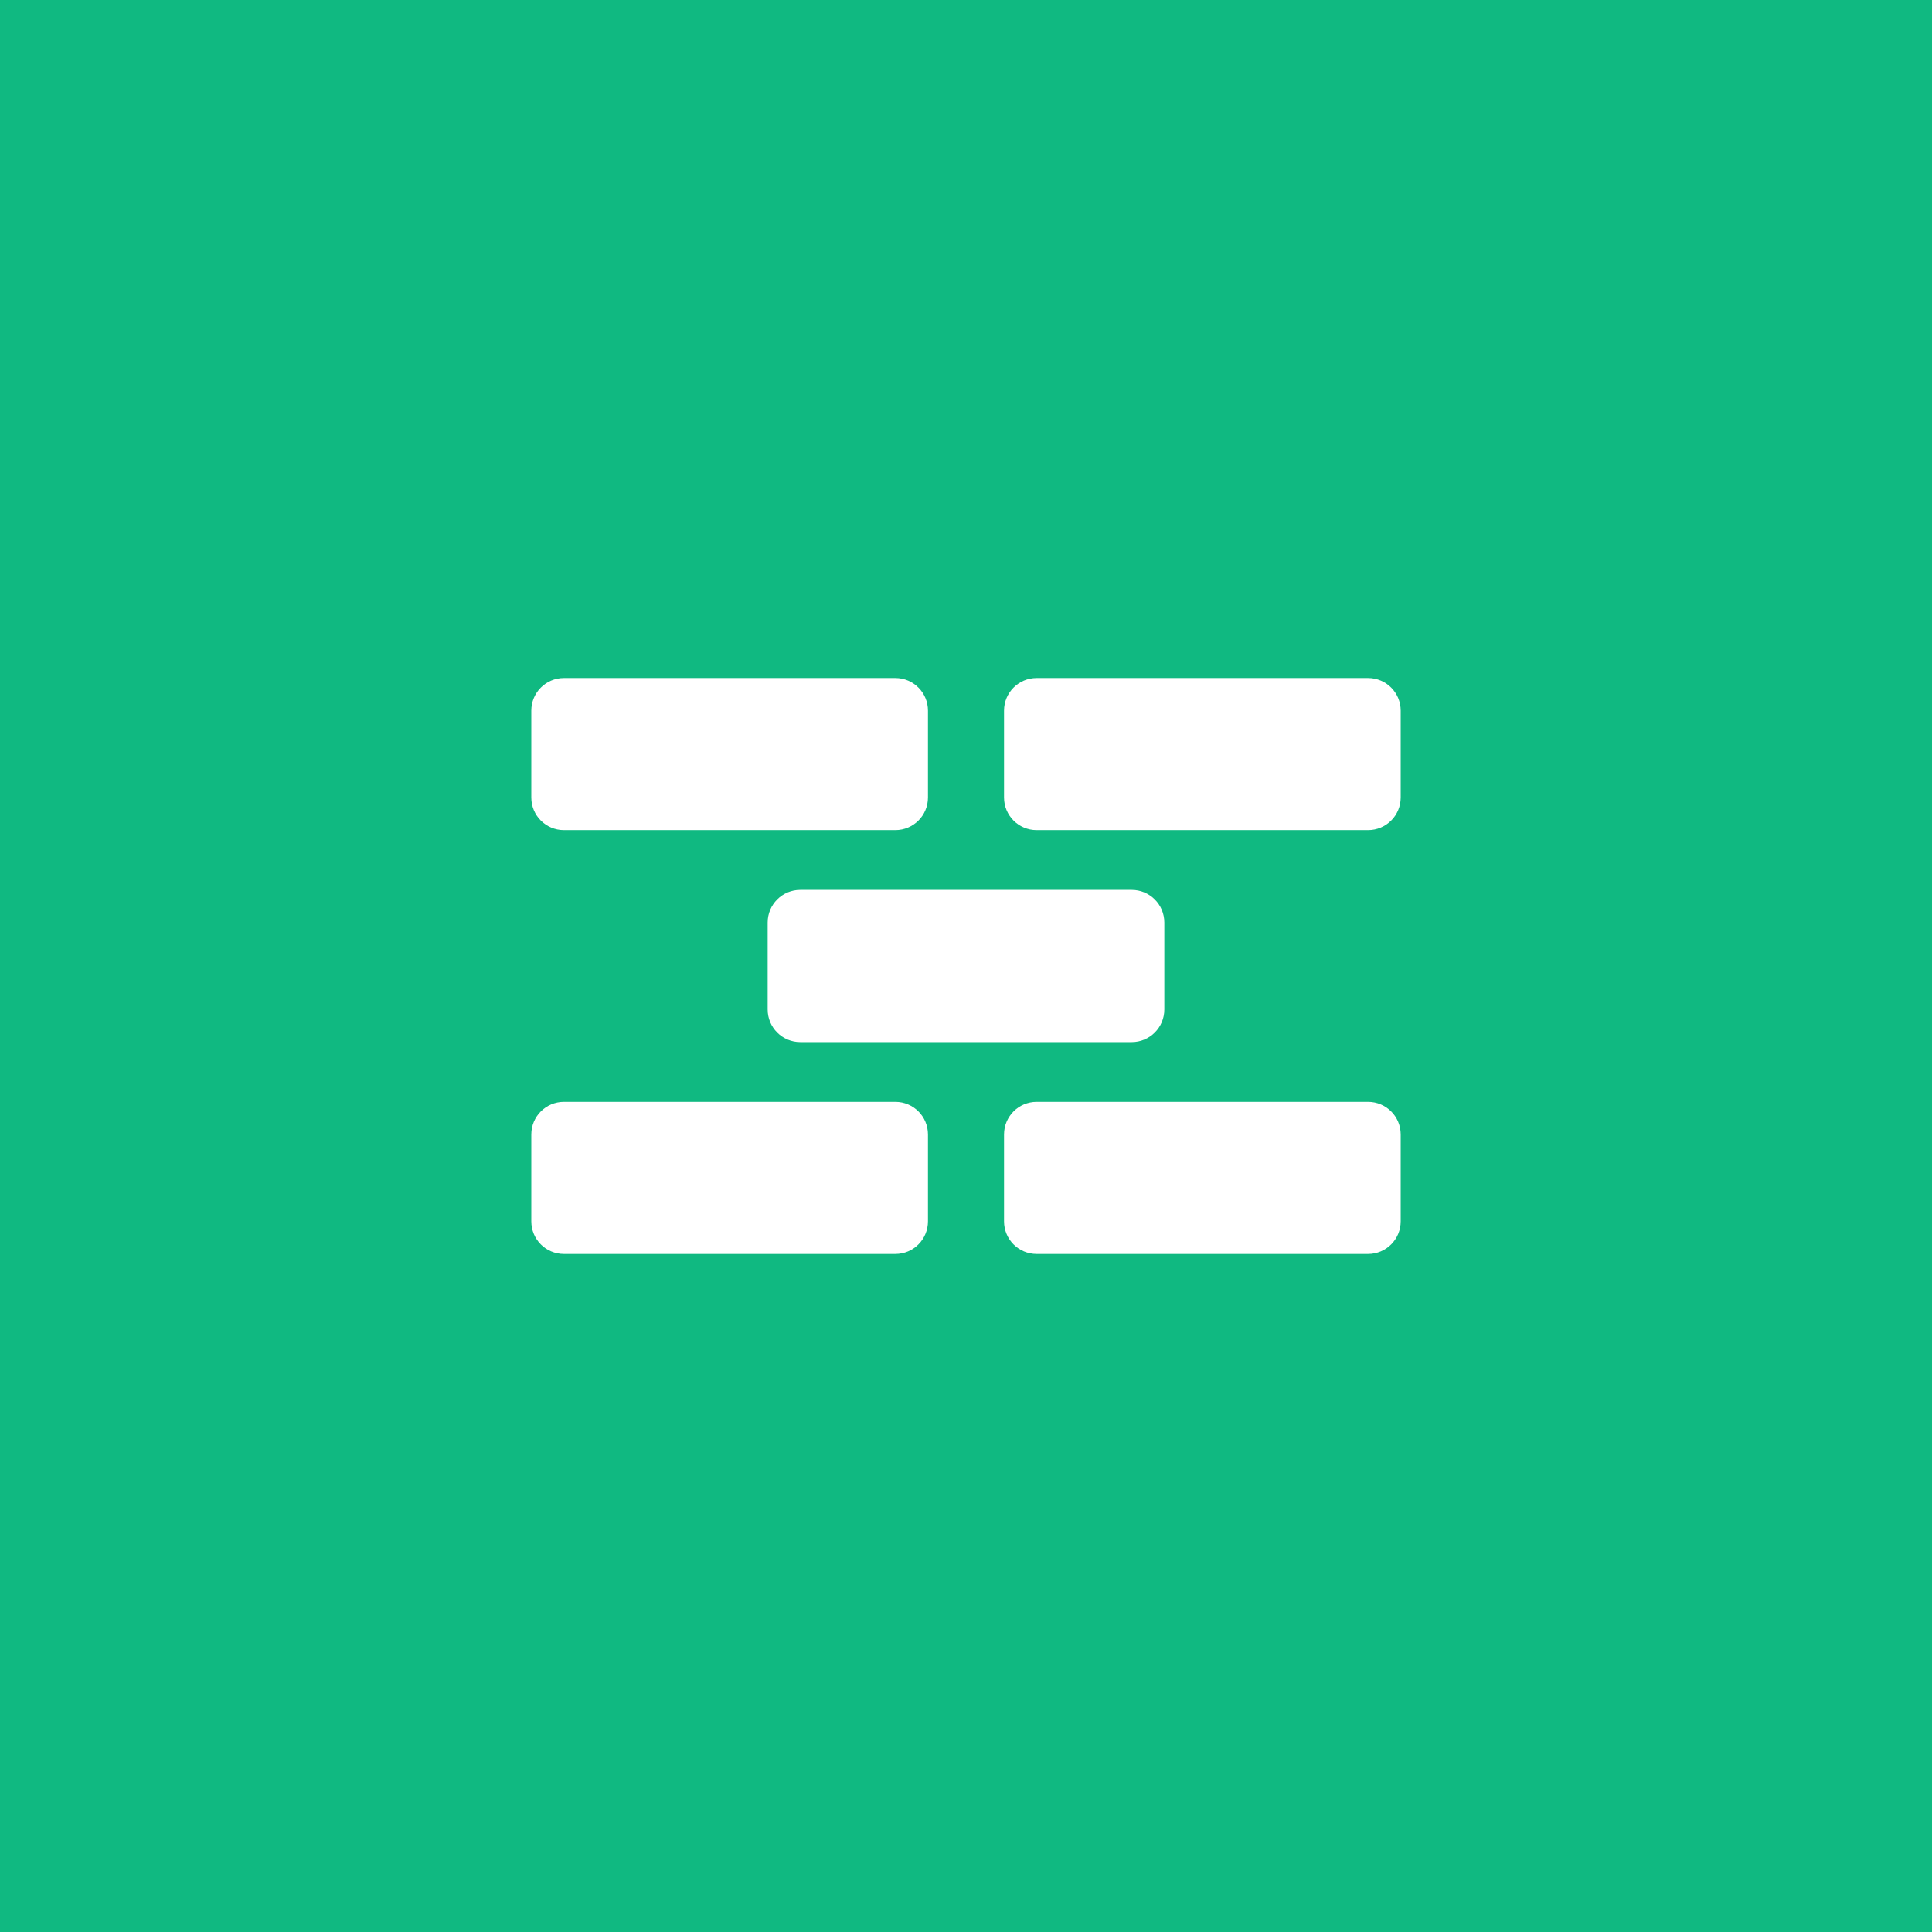
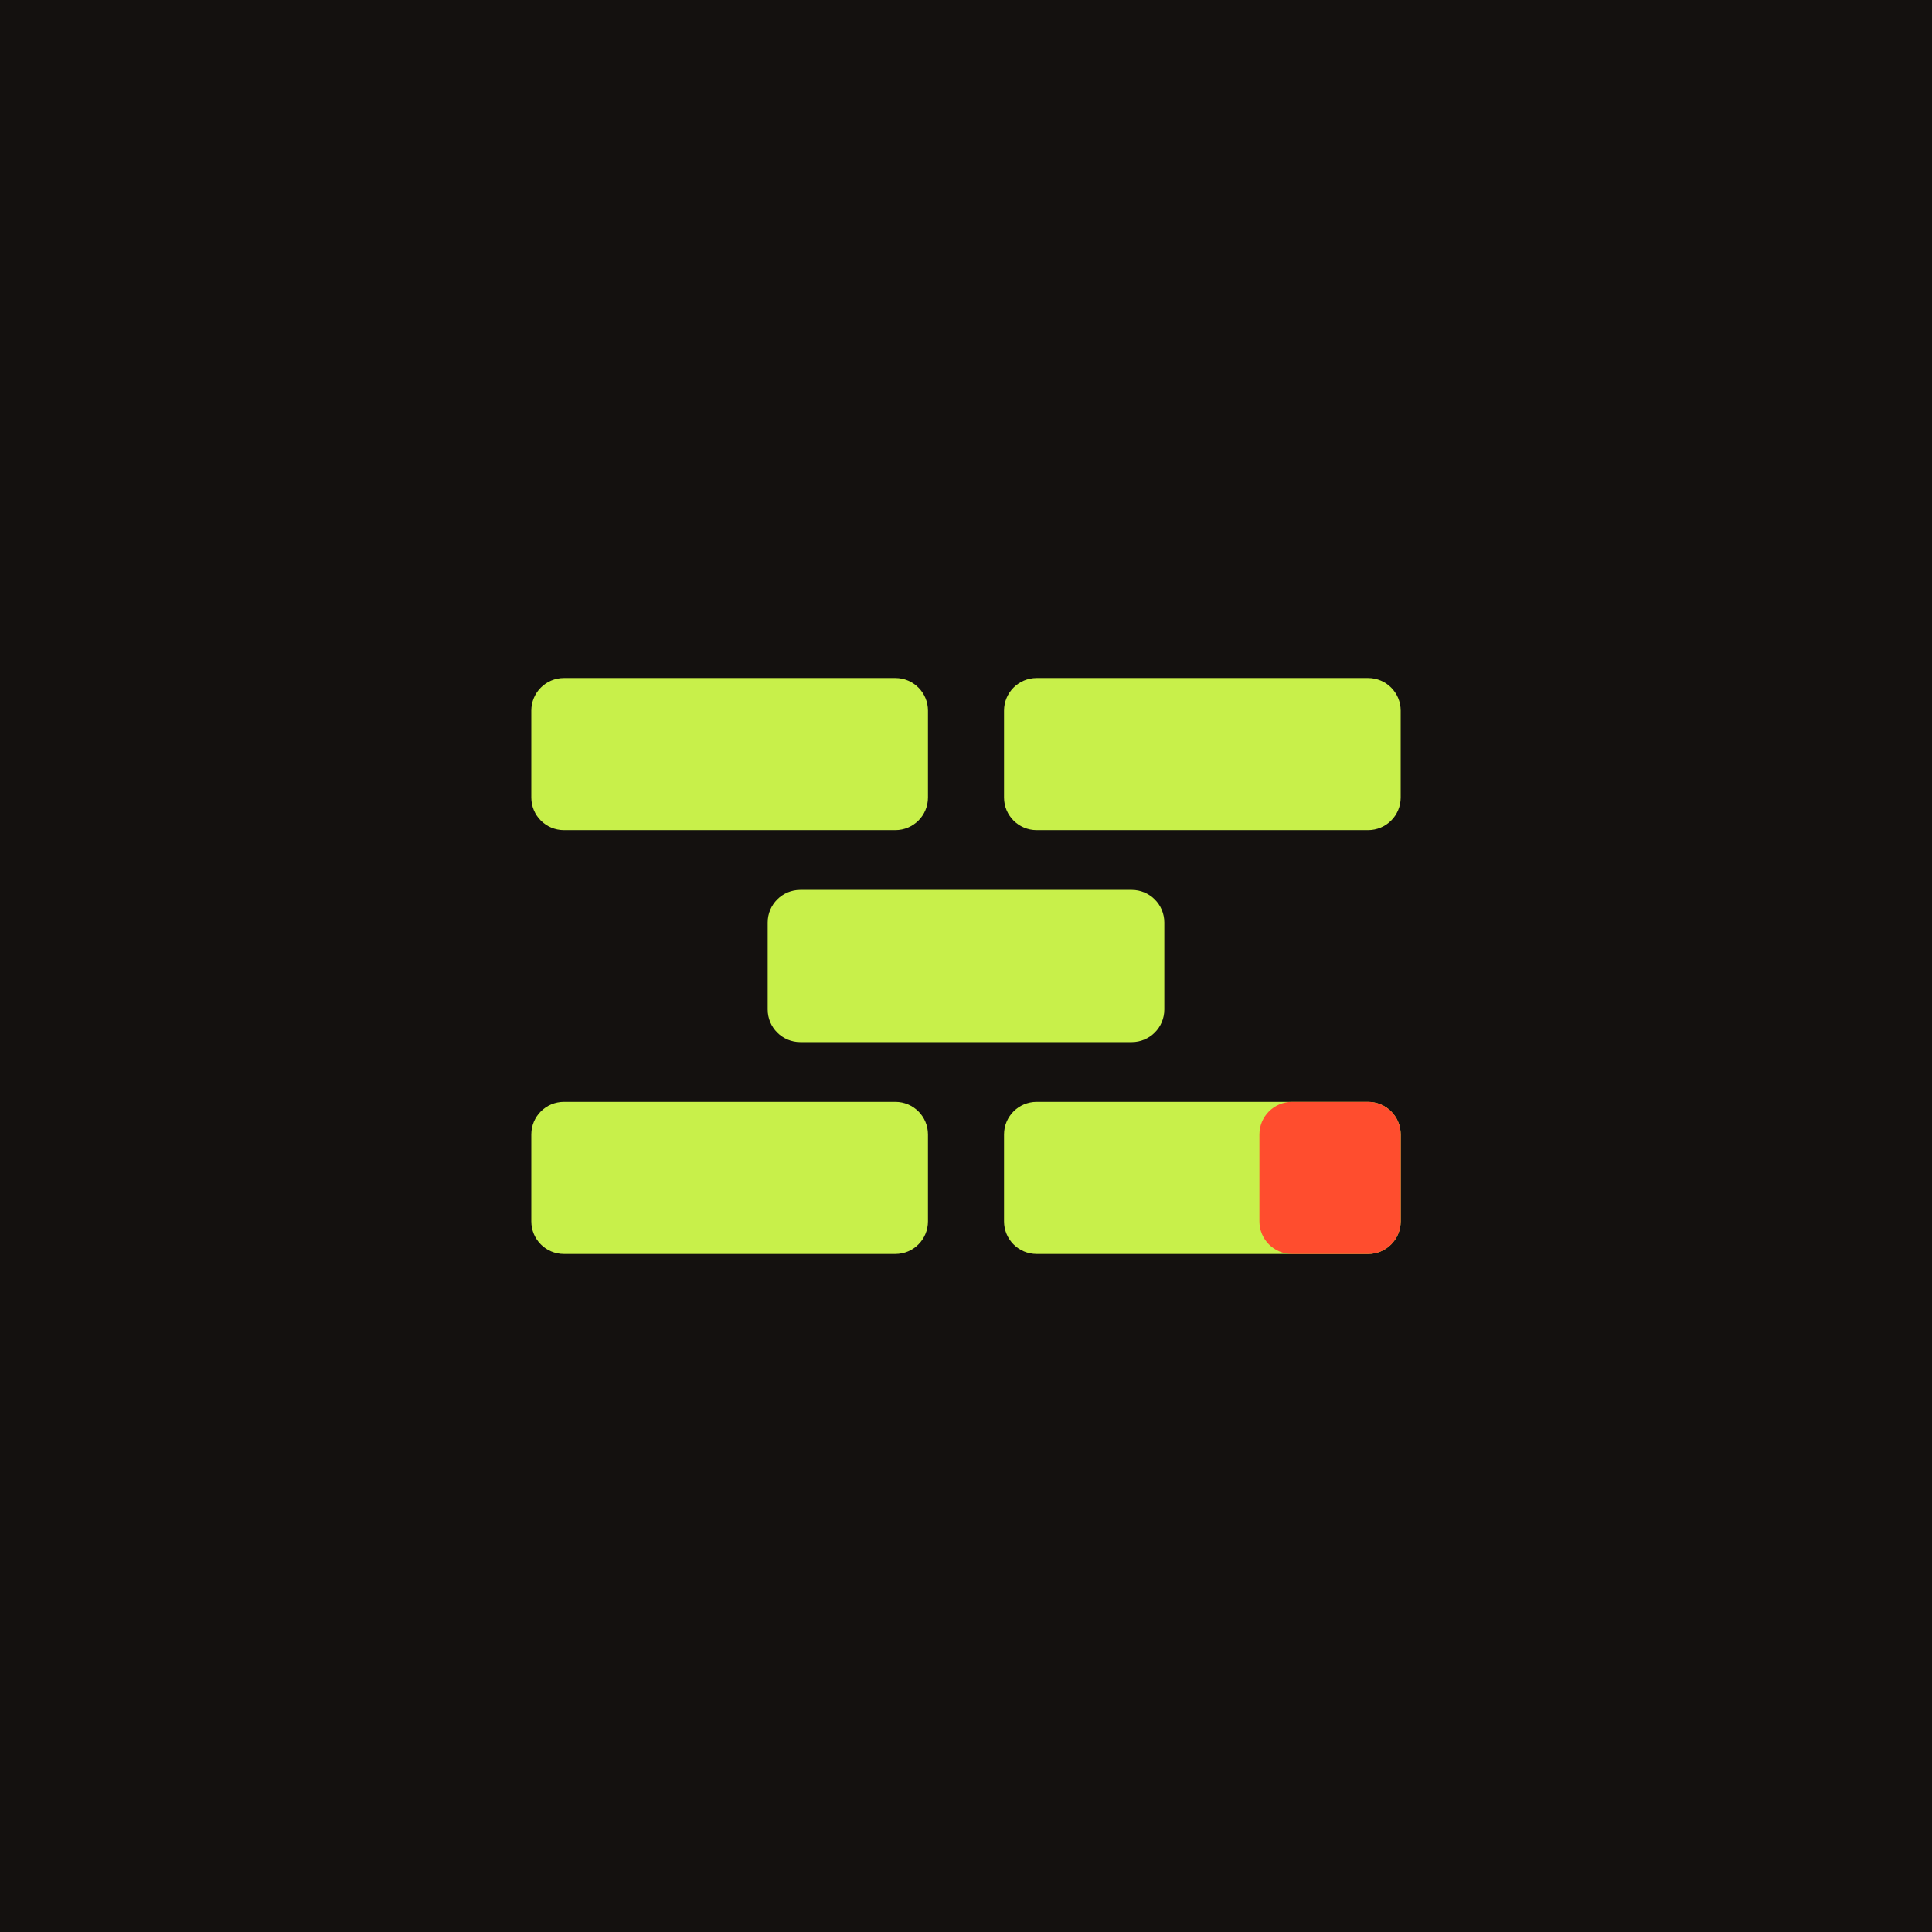
<svg xmlns="http://www.w3.org/2000/svg" width="512" height="512" viewBox="0 0 512 512">
-   <rect width="512" height="512" fill="#10B981" />
-   <g fill="#ffffff" transform="translate(256 256) scale(0.72) translate(-256 -256)">
-     <rect x="96" y="150" width="146" height="56" rx="12" />
-     <rect x="270" y="150" width="146" height="56" rx="12" />
-     <rect x="183" y="228" width="146" height="56" rx="12" />
-     <rect x="96" y="306" width="146" height="56" rx="12" />
-     <rect x="270" y="306" width="146" height="56" rx="12" />
+   <rect width="512" height="512" fill="#14110F" />
+   <g transform="translate(256 256) scale(0.72) translate(-256 -256)">
+     <g fill="#C8F04A">
+       <rect x="96" y="150" width="146" height="56" rx="12" />
+       <rect x="270" y="150" width="146" height="56" rx="12" />
+       <rect x="183" y="228" width="146" height="56" rx="12" />
+       <rect x="96" y="306" width="146" height="56" rx="12" />
+       <rect x="270" y="306" width="146" height="56" rx="12" />
+     </g>
+     <rect x="364" y="306" width="52" height="56" rx="12" fill="#FF4D2E" />
  </g>
</svg>
